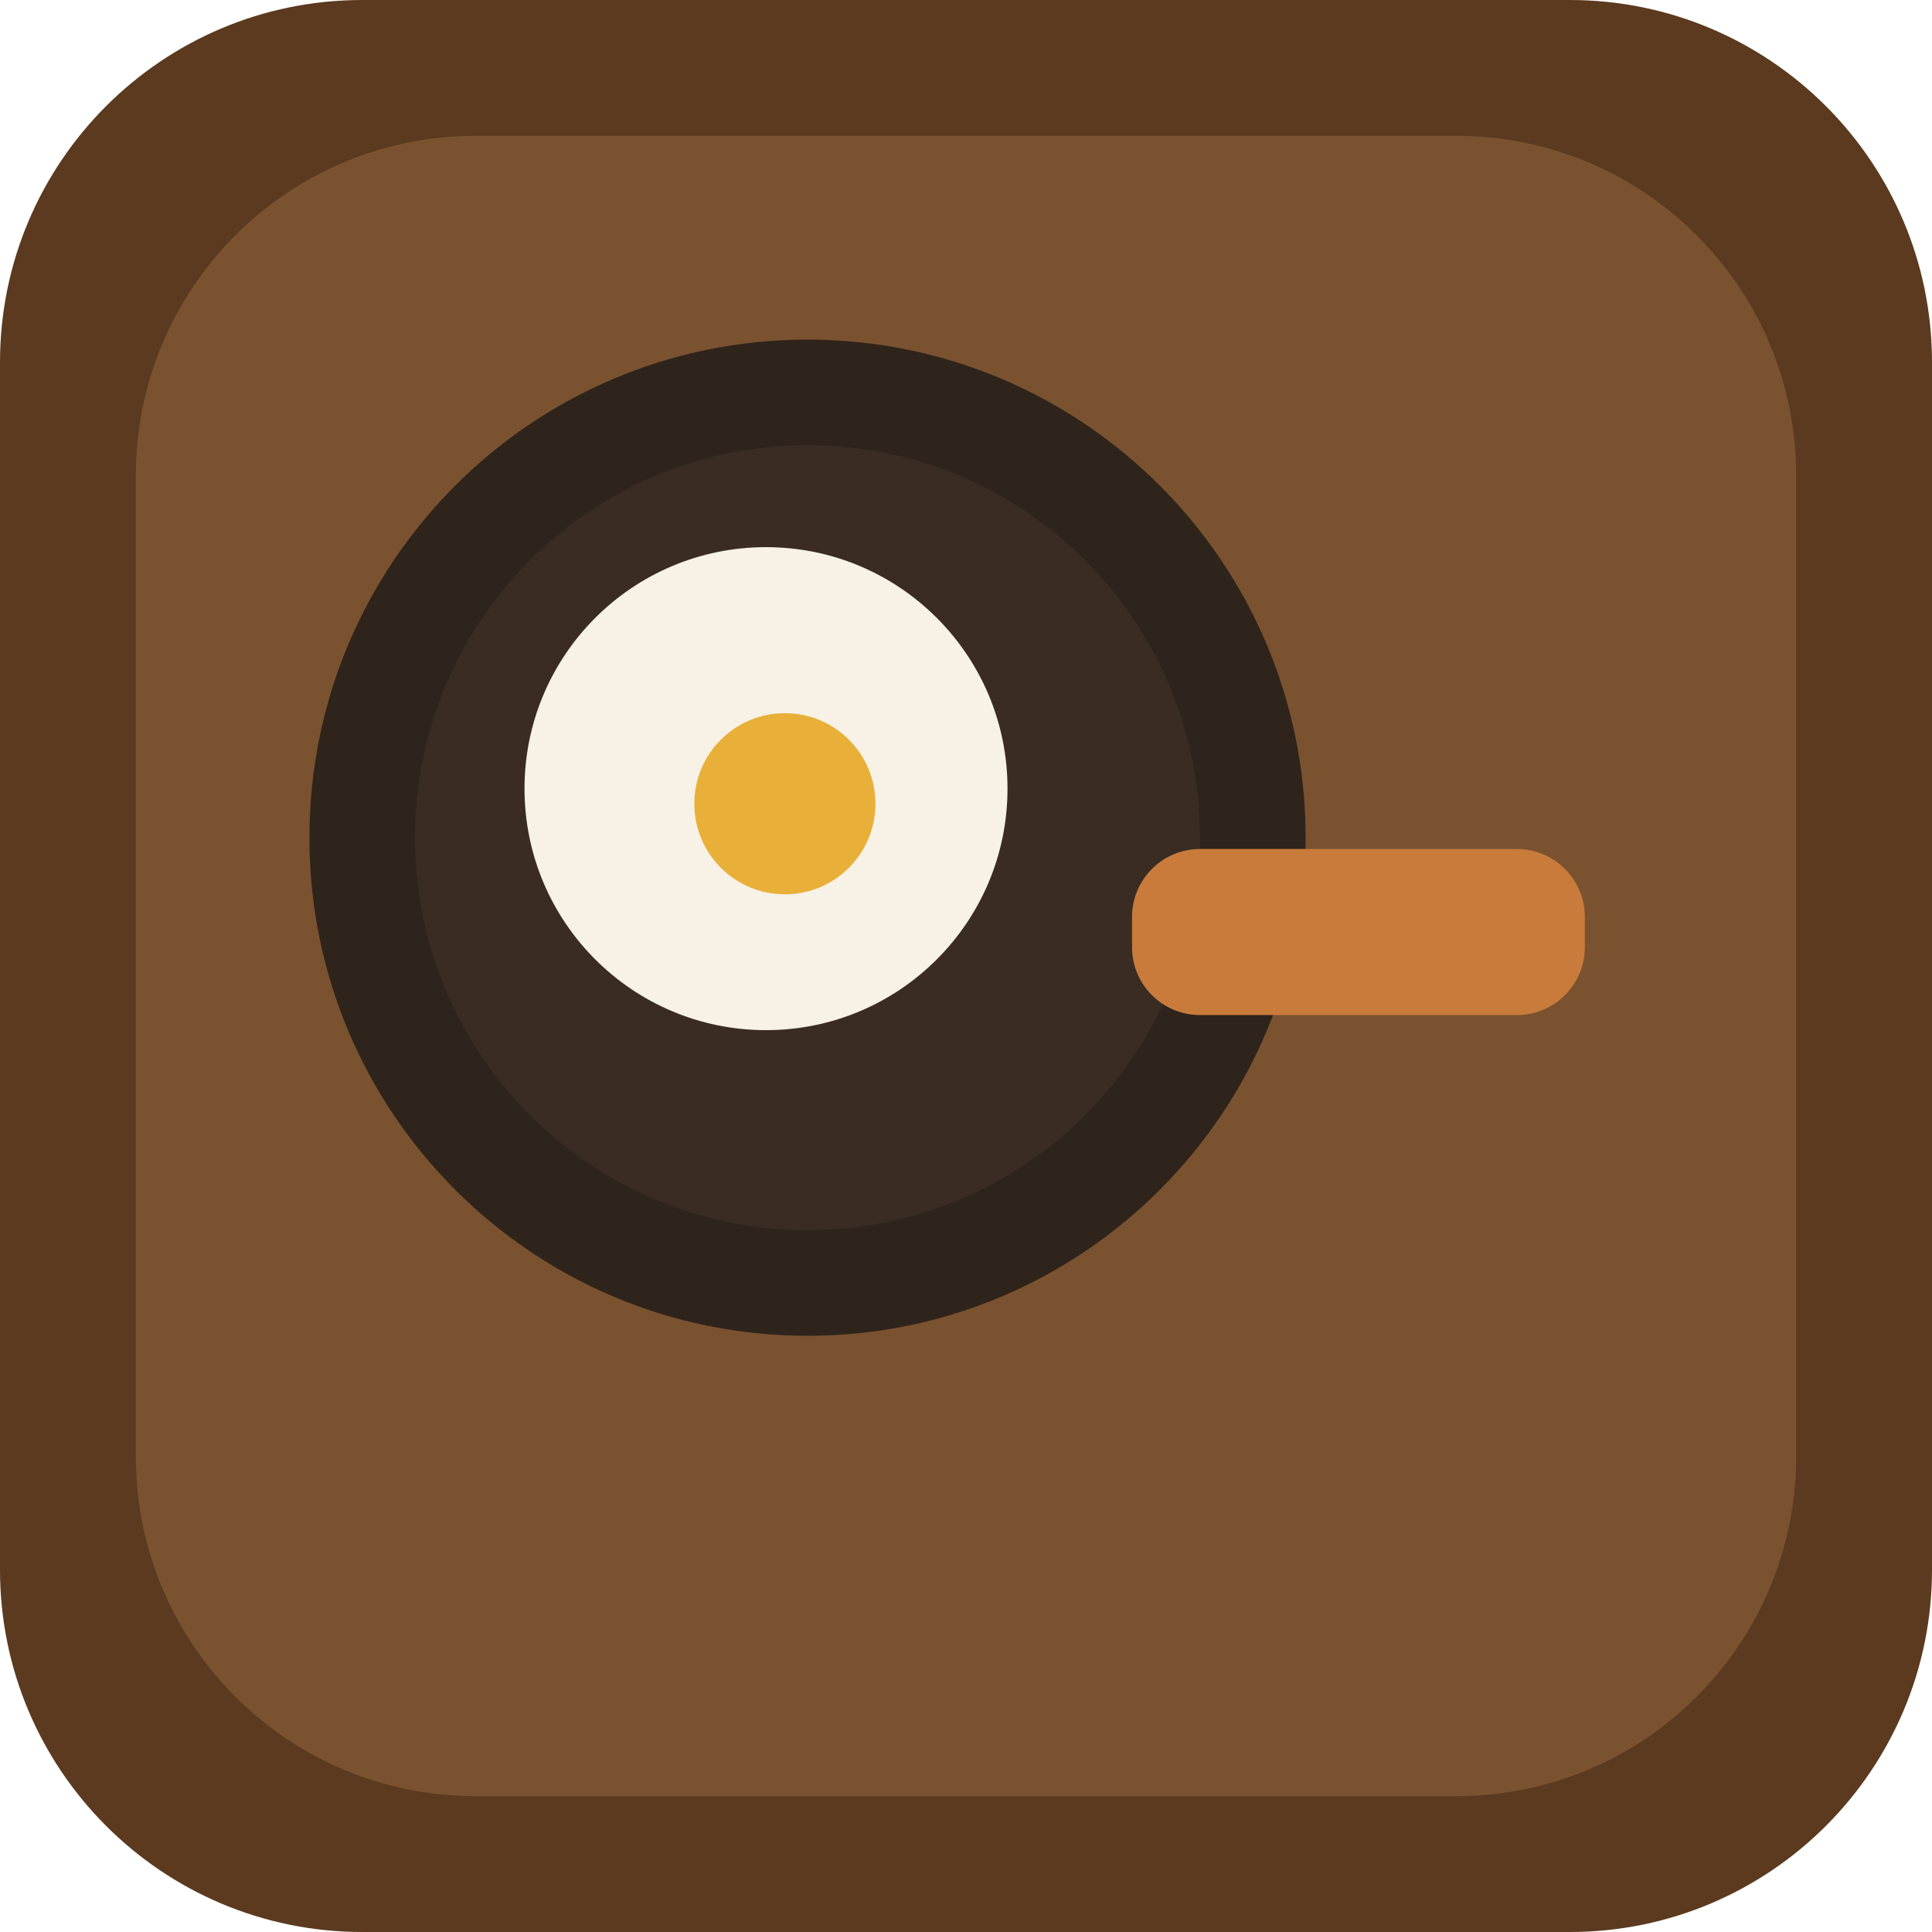
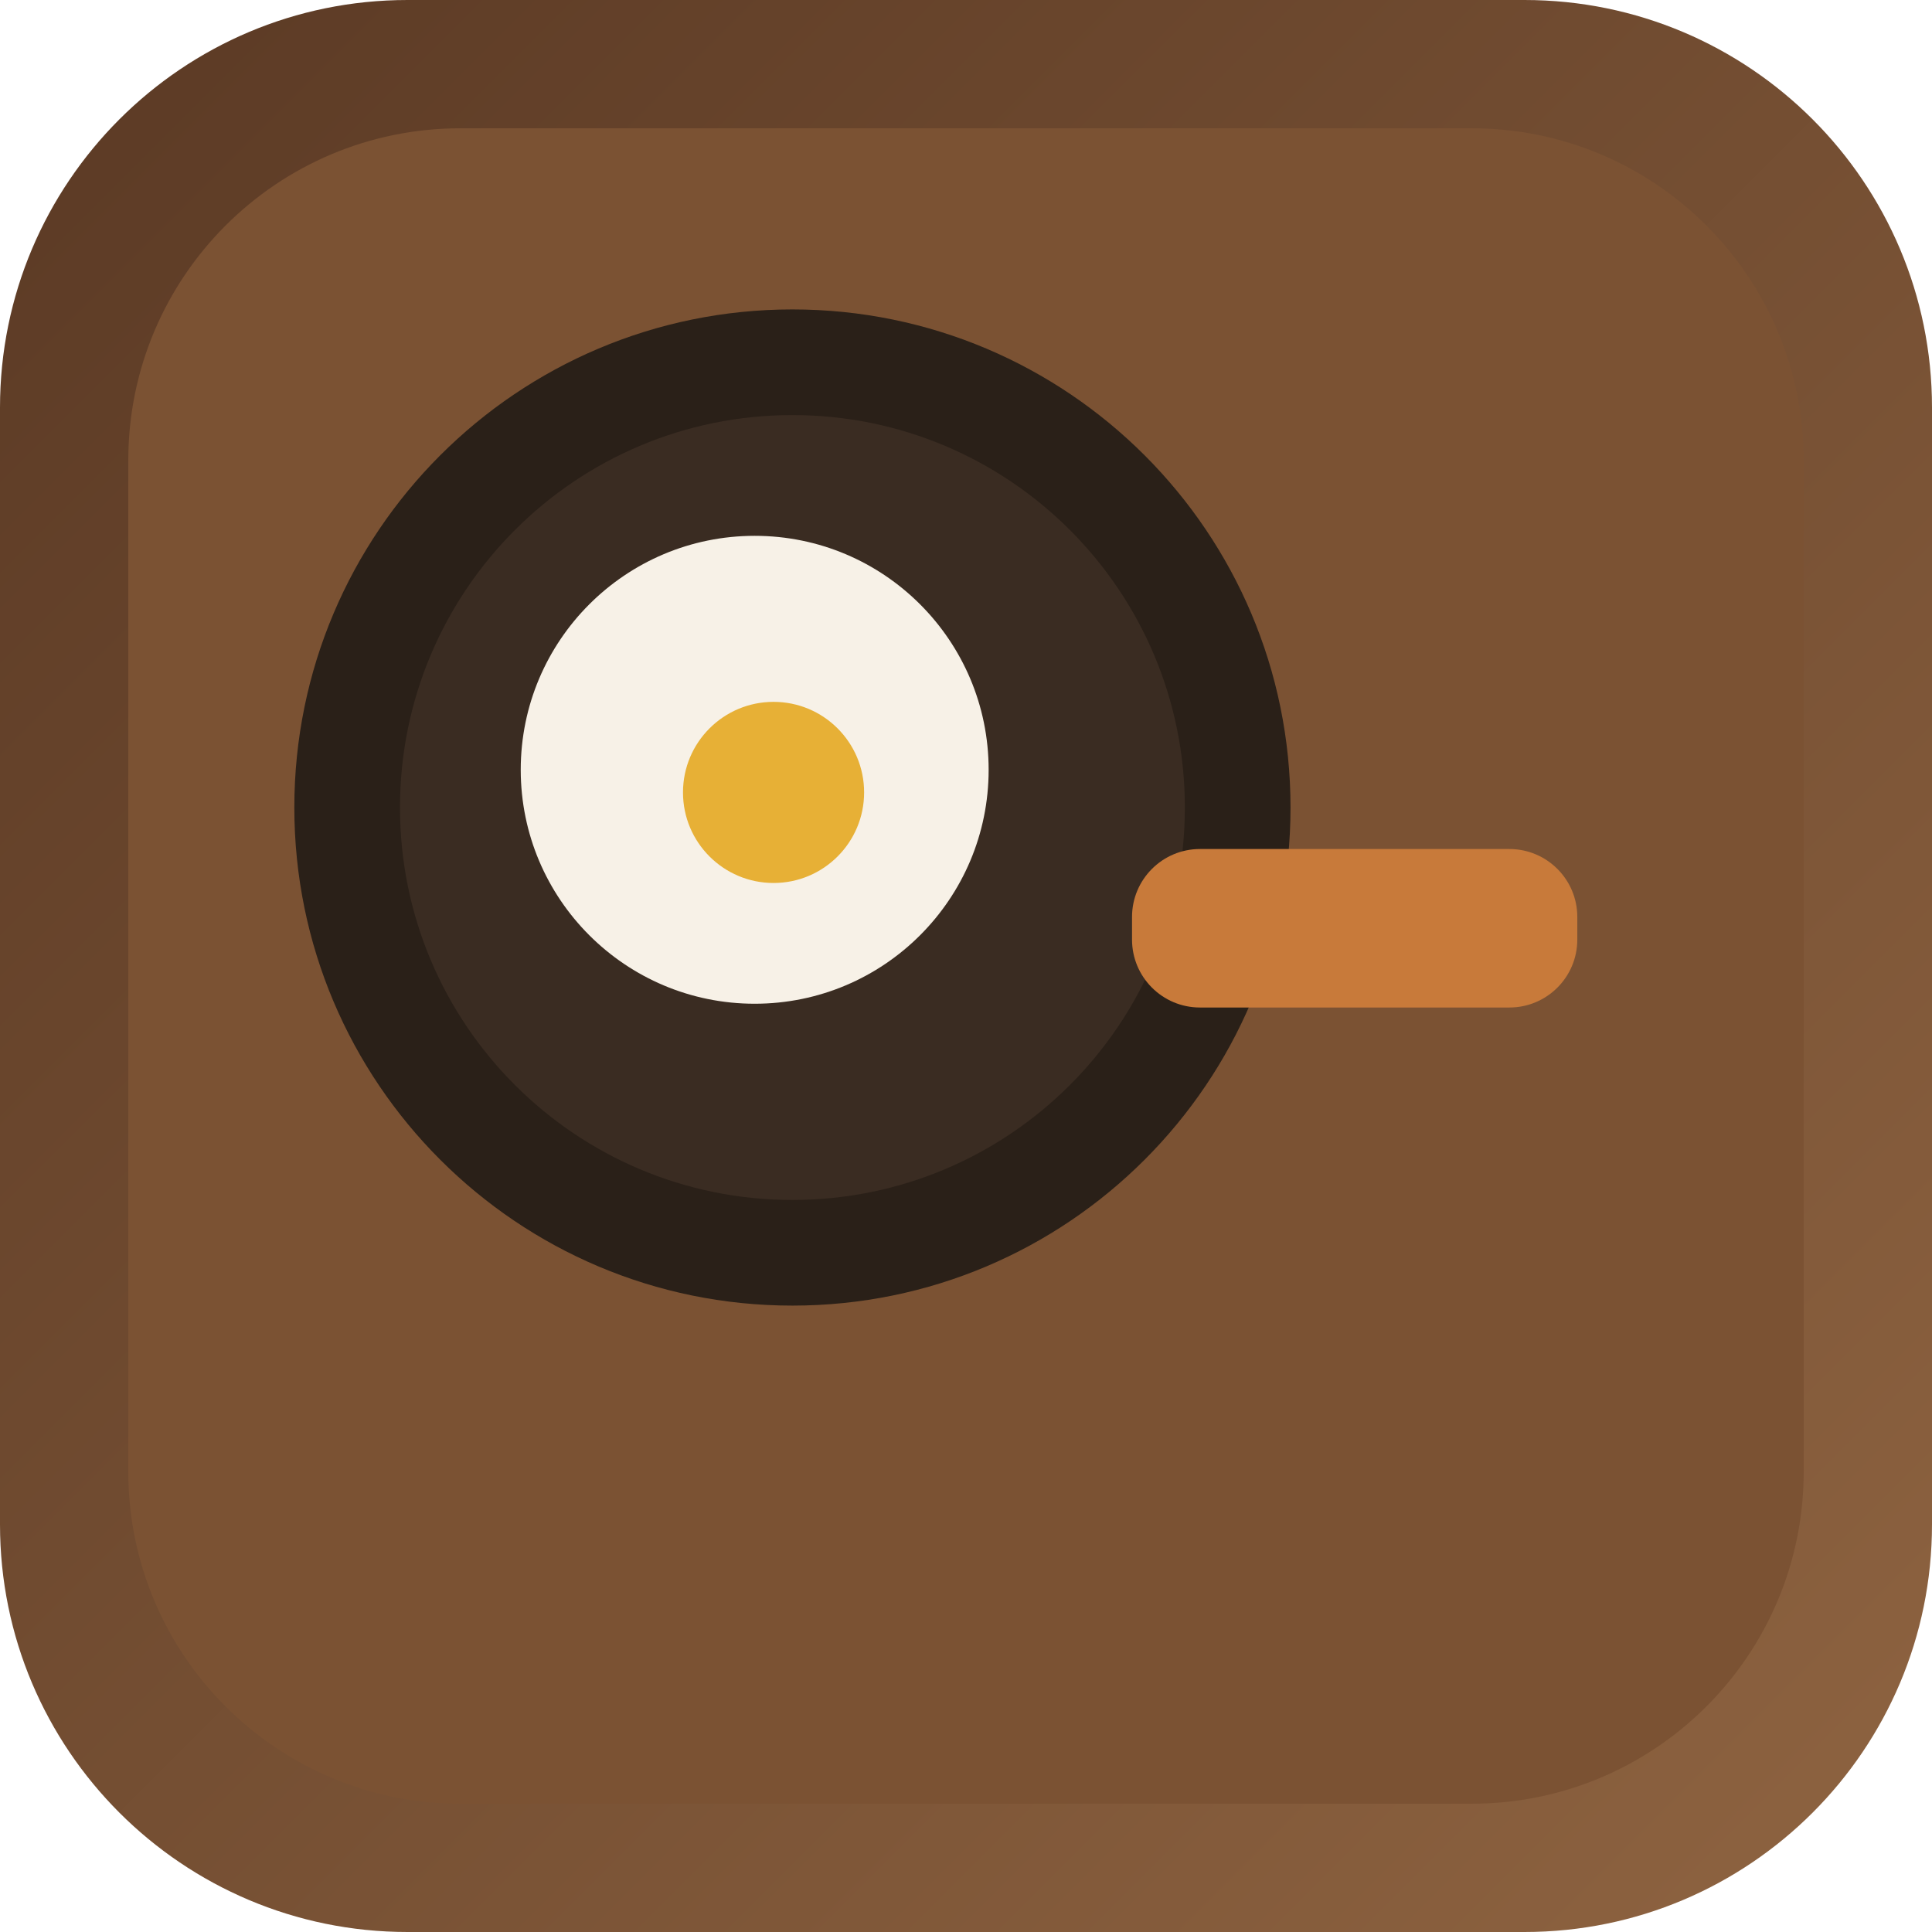
<svg xmlns="http://www.w3.org/2000/svg" width="512" height="512" viewBox="0 0 512 512">
-   <rect width="512" height="512" rx="96" fill="#5b3a1f" />
-   <rect x="36" y="36" width="440" height="440" rx="90" fill="#7a5230" />
-   <ellipse cx="214" cy="222" rx="132" ry="132" fill="#2f241b" />
-   <ellipse cx="214" cy="222" rx="104" ry="104" fill="#3a2c22" />
-   <rect x="300" y="225" width="120" height="44" rx="18" fill="#c97b3b" />
-   <ellipse cx="203" cy="209" rx="64" ry="64" fill="#f7f1e6" />
-   <ellipse cx="208" cy="213" rx="24" ry="24" fill="#e8b038" />
+   <defs>
+     <linearGradient id="g" x1="0" y1="0" x2="1" y2="1">
+       <stop stop-color="#5a3924" />
+       <stop offset="1" stop-color="#8f6441" />
+     </linearGradient>
+   </defs>
+   <rect width="512" height="512" rx="108" fill="url(#g)" />
+   <rect x="34" y="34" width="444" height="444" rx="88" fill="#7b5233" />
+   <ellipse cx="210" cy="214" rx="132" ry="132" fill="#2a2018" />
+   <ellipse cx="210" cy="214" rx="104" ry="104" fill="#3a2c22" />
+   <rect x="300" y="225" width="118" height="42" rx="18" fill="#c87a3a" />
+   <ellipse cx="200" cy="204" rx="62" ry="62" fill="#f7f1e7" />
+   <ellipse cx="205" cy="210" rx="24" ry="24" fill="#e7b036" />
</svg>
